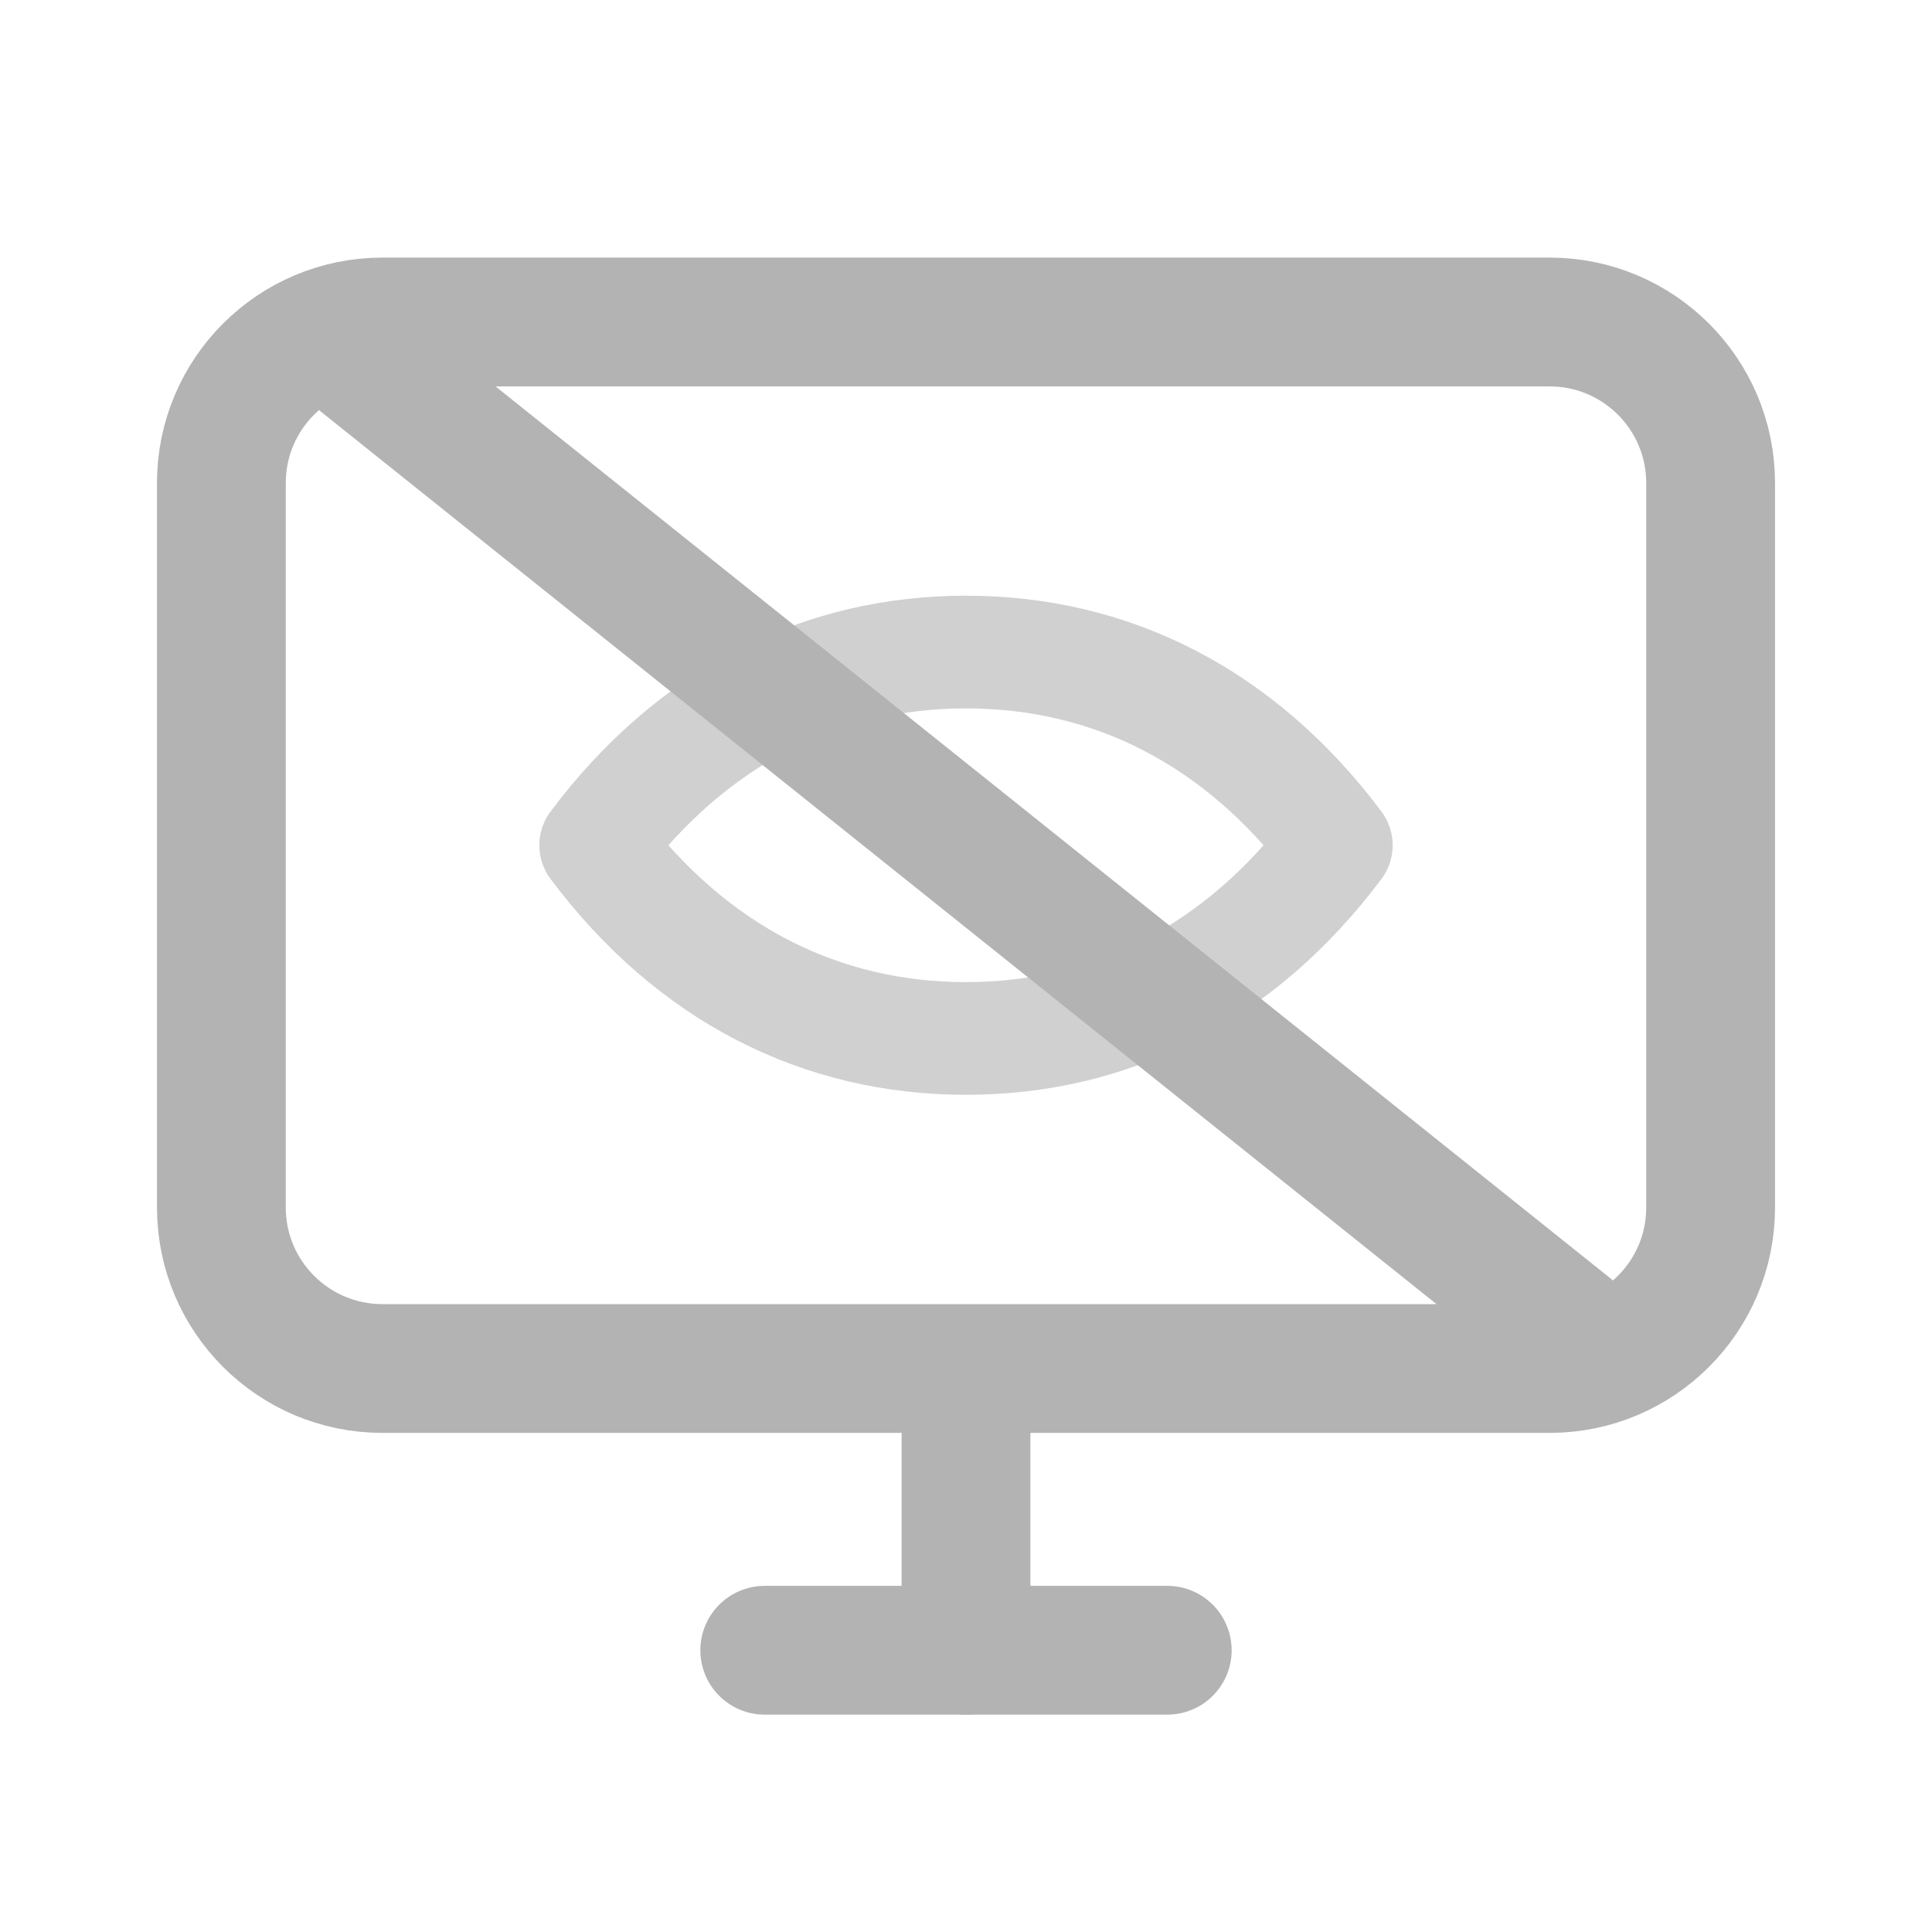
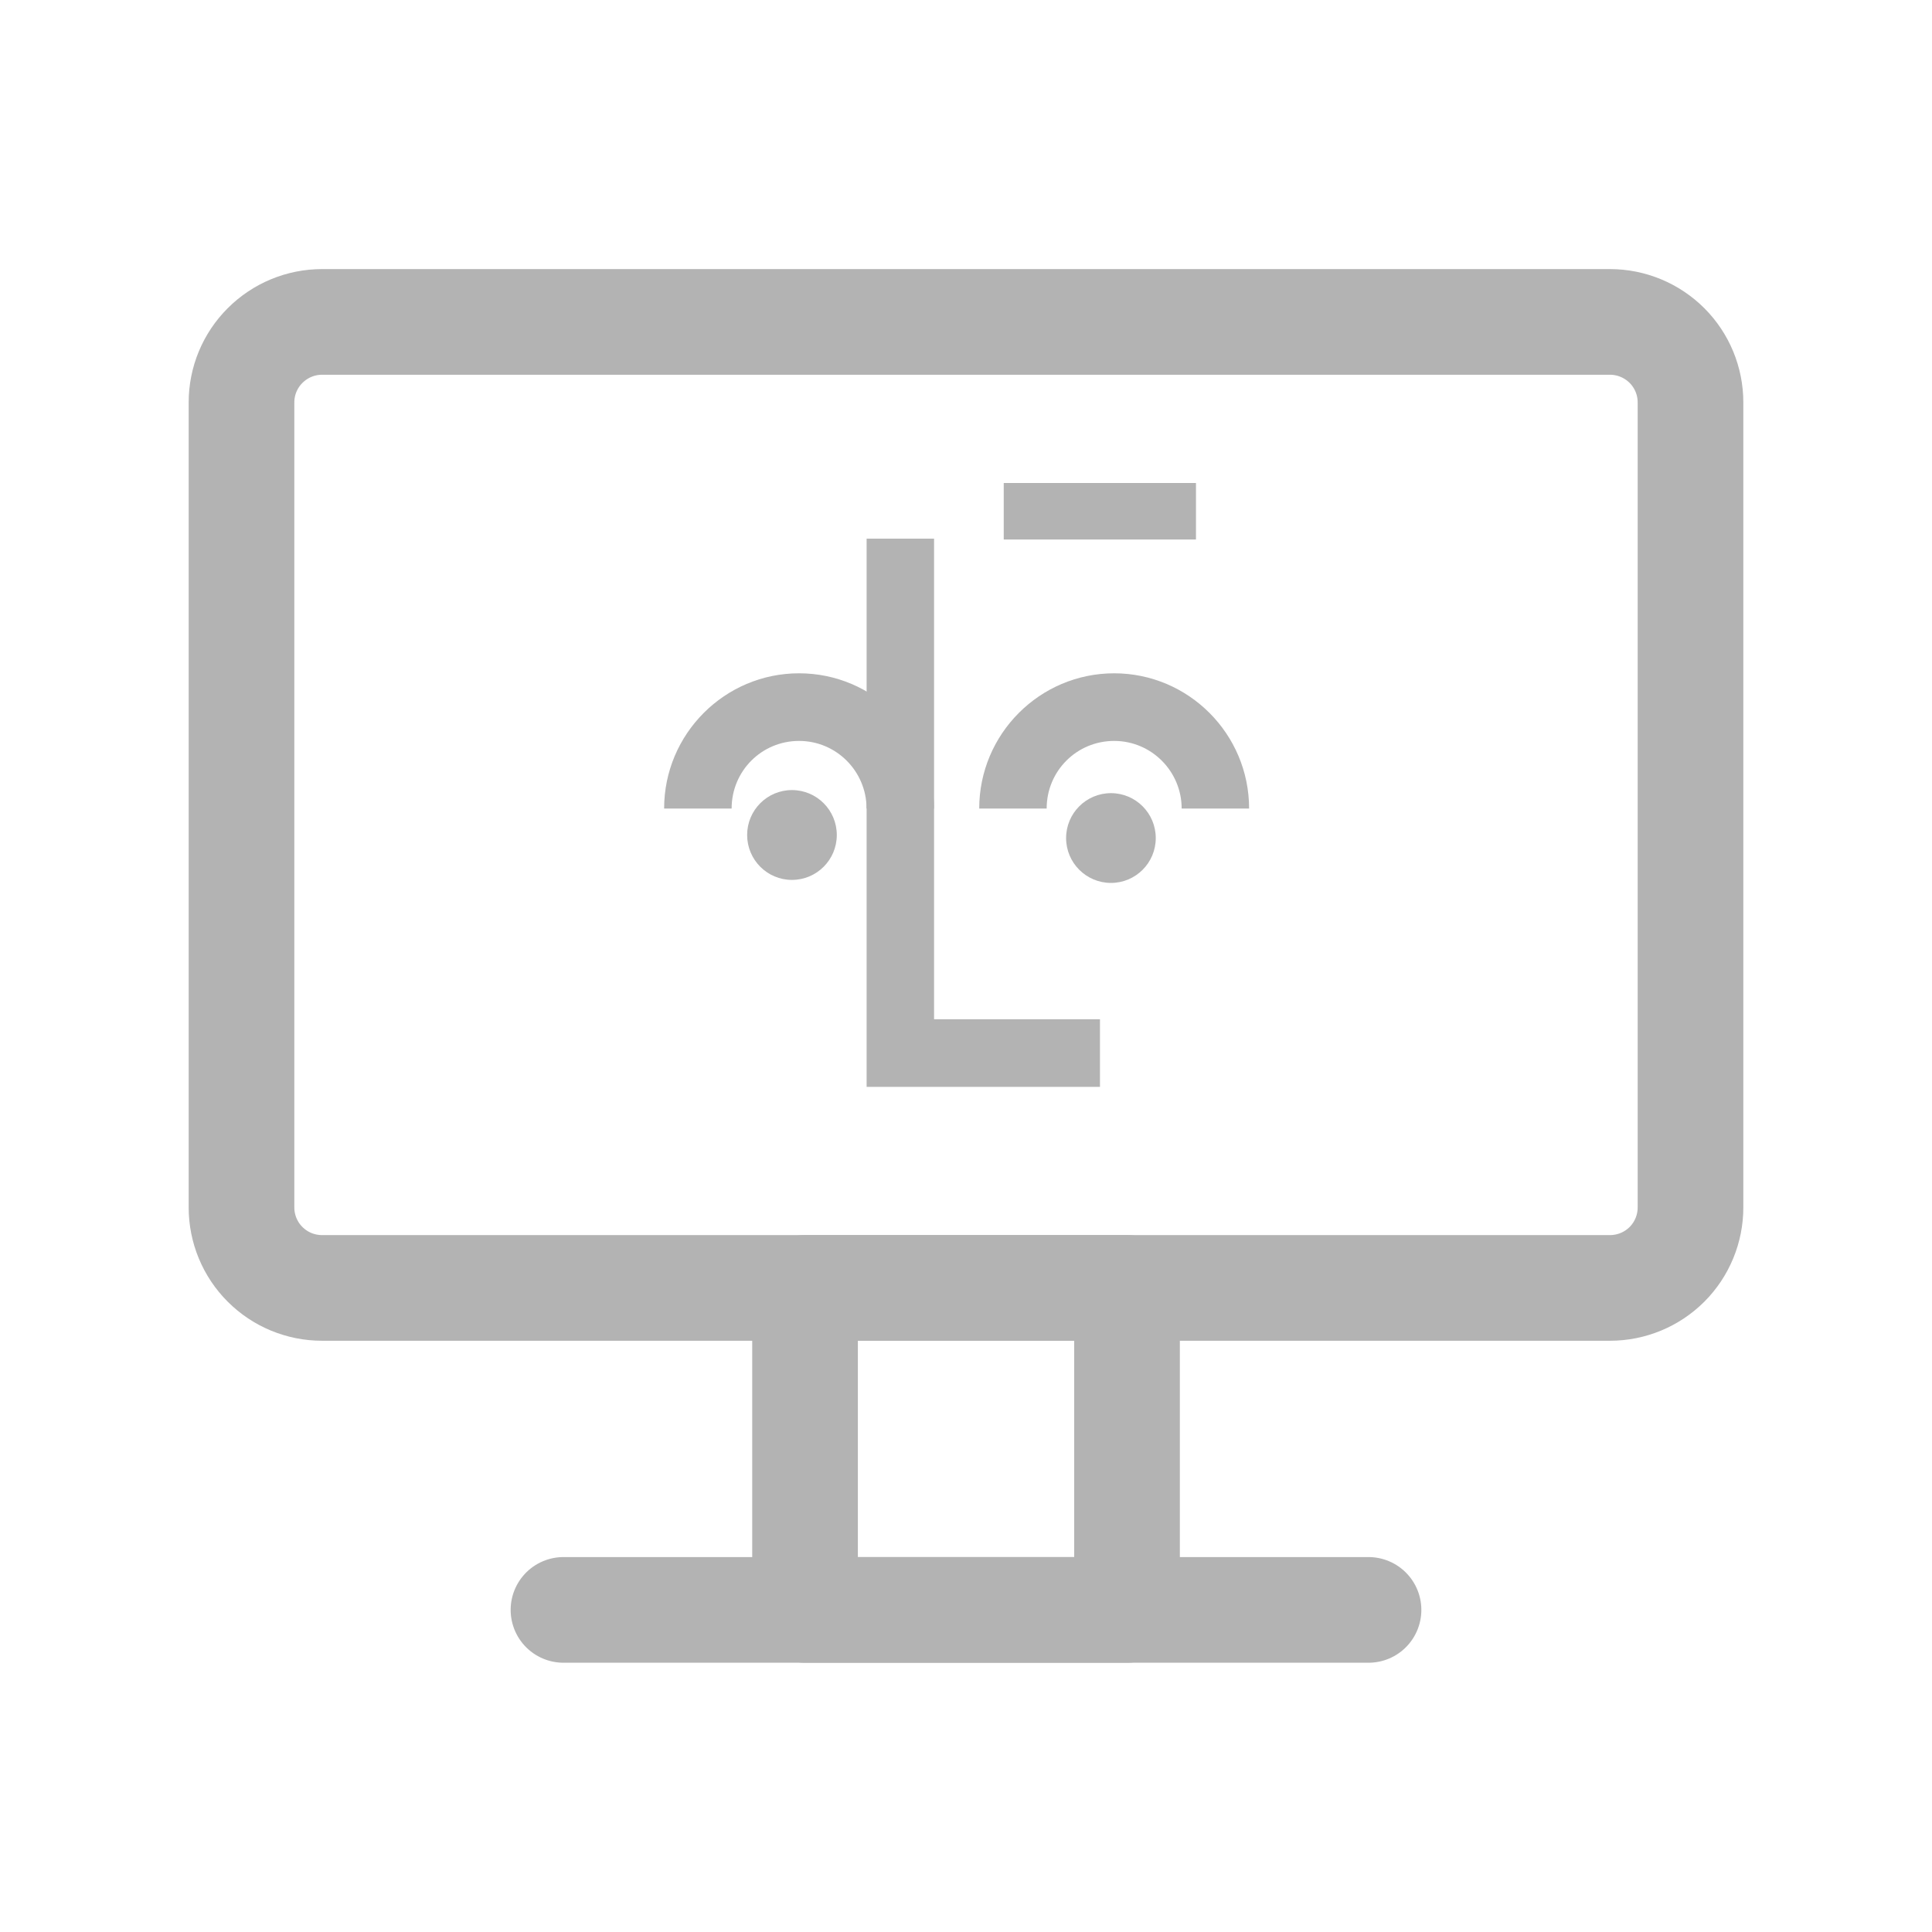
- <svg xmlns="http://www.w3.org/2000/svg" width="24" height="24" viewBox="0 0 24 24" fill="none">
-   <rect x="2.75" y="4" width="18.5" height="13" rx="2" stroke="#B3B3B3" stroke-width="1.6" />
-   <path d="M9.5 20.5H14.5" stroke="#B3B3B3" stroke-width="1.6" stroke-linecap="round" />
-   <path d="M12 17.5V20.5" stroke="#B3B3B3" stroke-width="1.6" stroke-linecap="round" />
-   <path d="M7.4 10.5C8.6 8.9 10.2 8.1 12 8.1C13.8 8.1 15.4 8.9 16.6 10.5C15.4 12.1 13.8 12.9 12 12.9C10.2 12.9 8.6 12.1 7.4 10.5Z" stroke="#D0D0D0" stroke-width="1.4" stroke-linejoin="round" />
-   <path d="M4.5 4.5L19.5 16.5" stroke="#B3B3B3" stroke-width="1.6" stroke-linecap="round" />
+ <svg xmlns="http://www.w3.org/2000/svg" width="32" height="32" viewBox="0 0 32 32" fill="none">
+   <path d="M18.667 21.332H13.334V26.665H18.667V21.332Z" stroke="#B3B3B3" stroke-width="1.75" stroke-linecap="round" stroke-linejoin="round" />
+   <path d="M9.333 26.665H22.667M26.667 21.332H5.333C4.98 21.332 4.641 21.192 4.391 20.942C4.14 20.692 4 20.352 4 19.999V6.665C4 6.312 4.14 5.973 4.391 5.723C4.641 5.473 4.98 5.332 5.333 5.332H26.667C27.02 5.332 27.359 5.473 27.61 5.723C27.86 5.973 28 6.312 28 6.665V19.999C28 20.352 27.86 20.692 27.61 20.942C27.359 21.192 27.02 21.332 26.667 21.332Z" stroke="#B3B3B3" stroke-width="1.75" stroke-linecap="round" stroke-linejoin="round" />
+   <path d="M18.219 18.002H14.354V8.922H15.471V16.882H18.219V18.002Z" fill="#B3B3B3" />
+   <path d="M15.47 13.392H14.353C14.353 12.778 13.855 12.272 13.235 12.272C12.615 12.272 12.118 12.77 12.118 13.392H11C11 12.157 12.003 11.152 13.235 11.152C14.468 11.152 15.47 12.157 15.47 13.392Z" fill="#B3B3B3" />
+   <path d="M20.689 13.392H19.572C19.572 12.778 19.074 12.272 18.454 12.272C17.834 12.272 17.336 12.77 17.336 13.392H16.219C16.219 12.157 17.222 11.152 18.454 11.152C19.686 11.152 20.689 12.157 20.689 13.392Z" fill="#B3B3B3" />
+   <path d="M13.117 14.574C13.528 14.574 13.86 14.241 13.86 13.83C13.86 13.419 13.528 13.086 13.117 13.086C12.707 13.086 12.375 13.419 12.375 13.83C12.375 14.241 12.707 14.574 13.117 14.574Z" fill="#B3B3B3" />
+   <path d="M18.401 14.624C18.811 14.624 19.143 14.291 19.143 13.881C19.143 13.47 18.811 13.137 18.401 13.137C17.991 13.137 17.658 13.47 17.658 13.881C17.658 14.291 17.991 14.624 18.401 14.624Z" fill="#B3B3B3" />
+   <path d="M19.809 8H16.625V8.936H19.809V8Z" fill="#B3B3B3" />
</svg>
